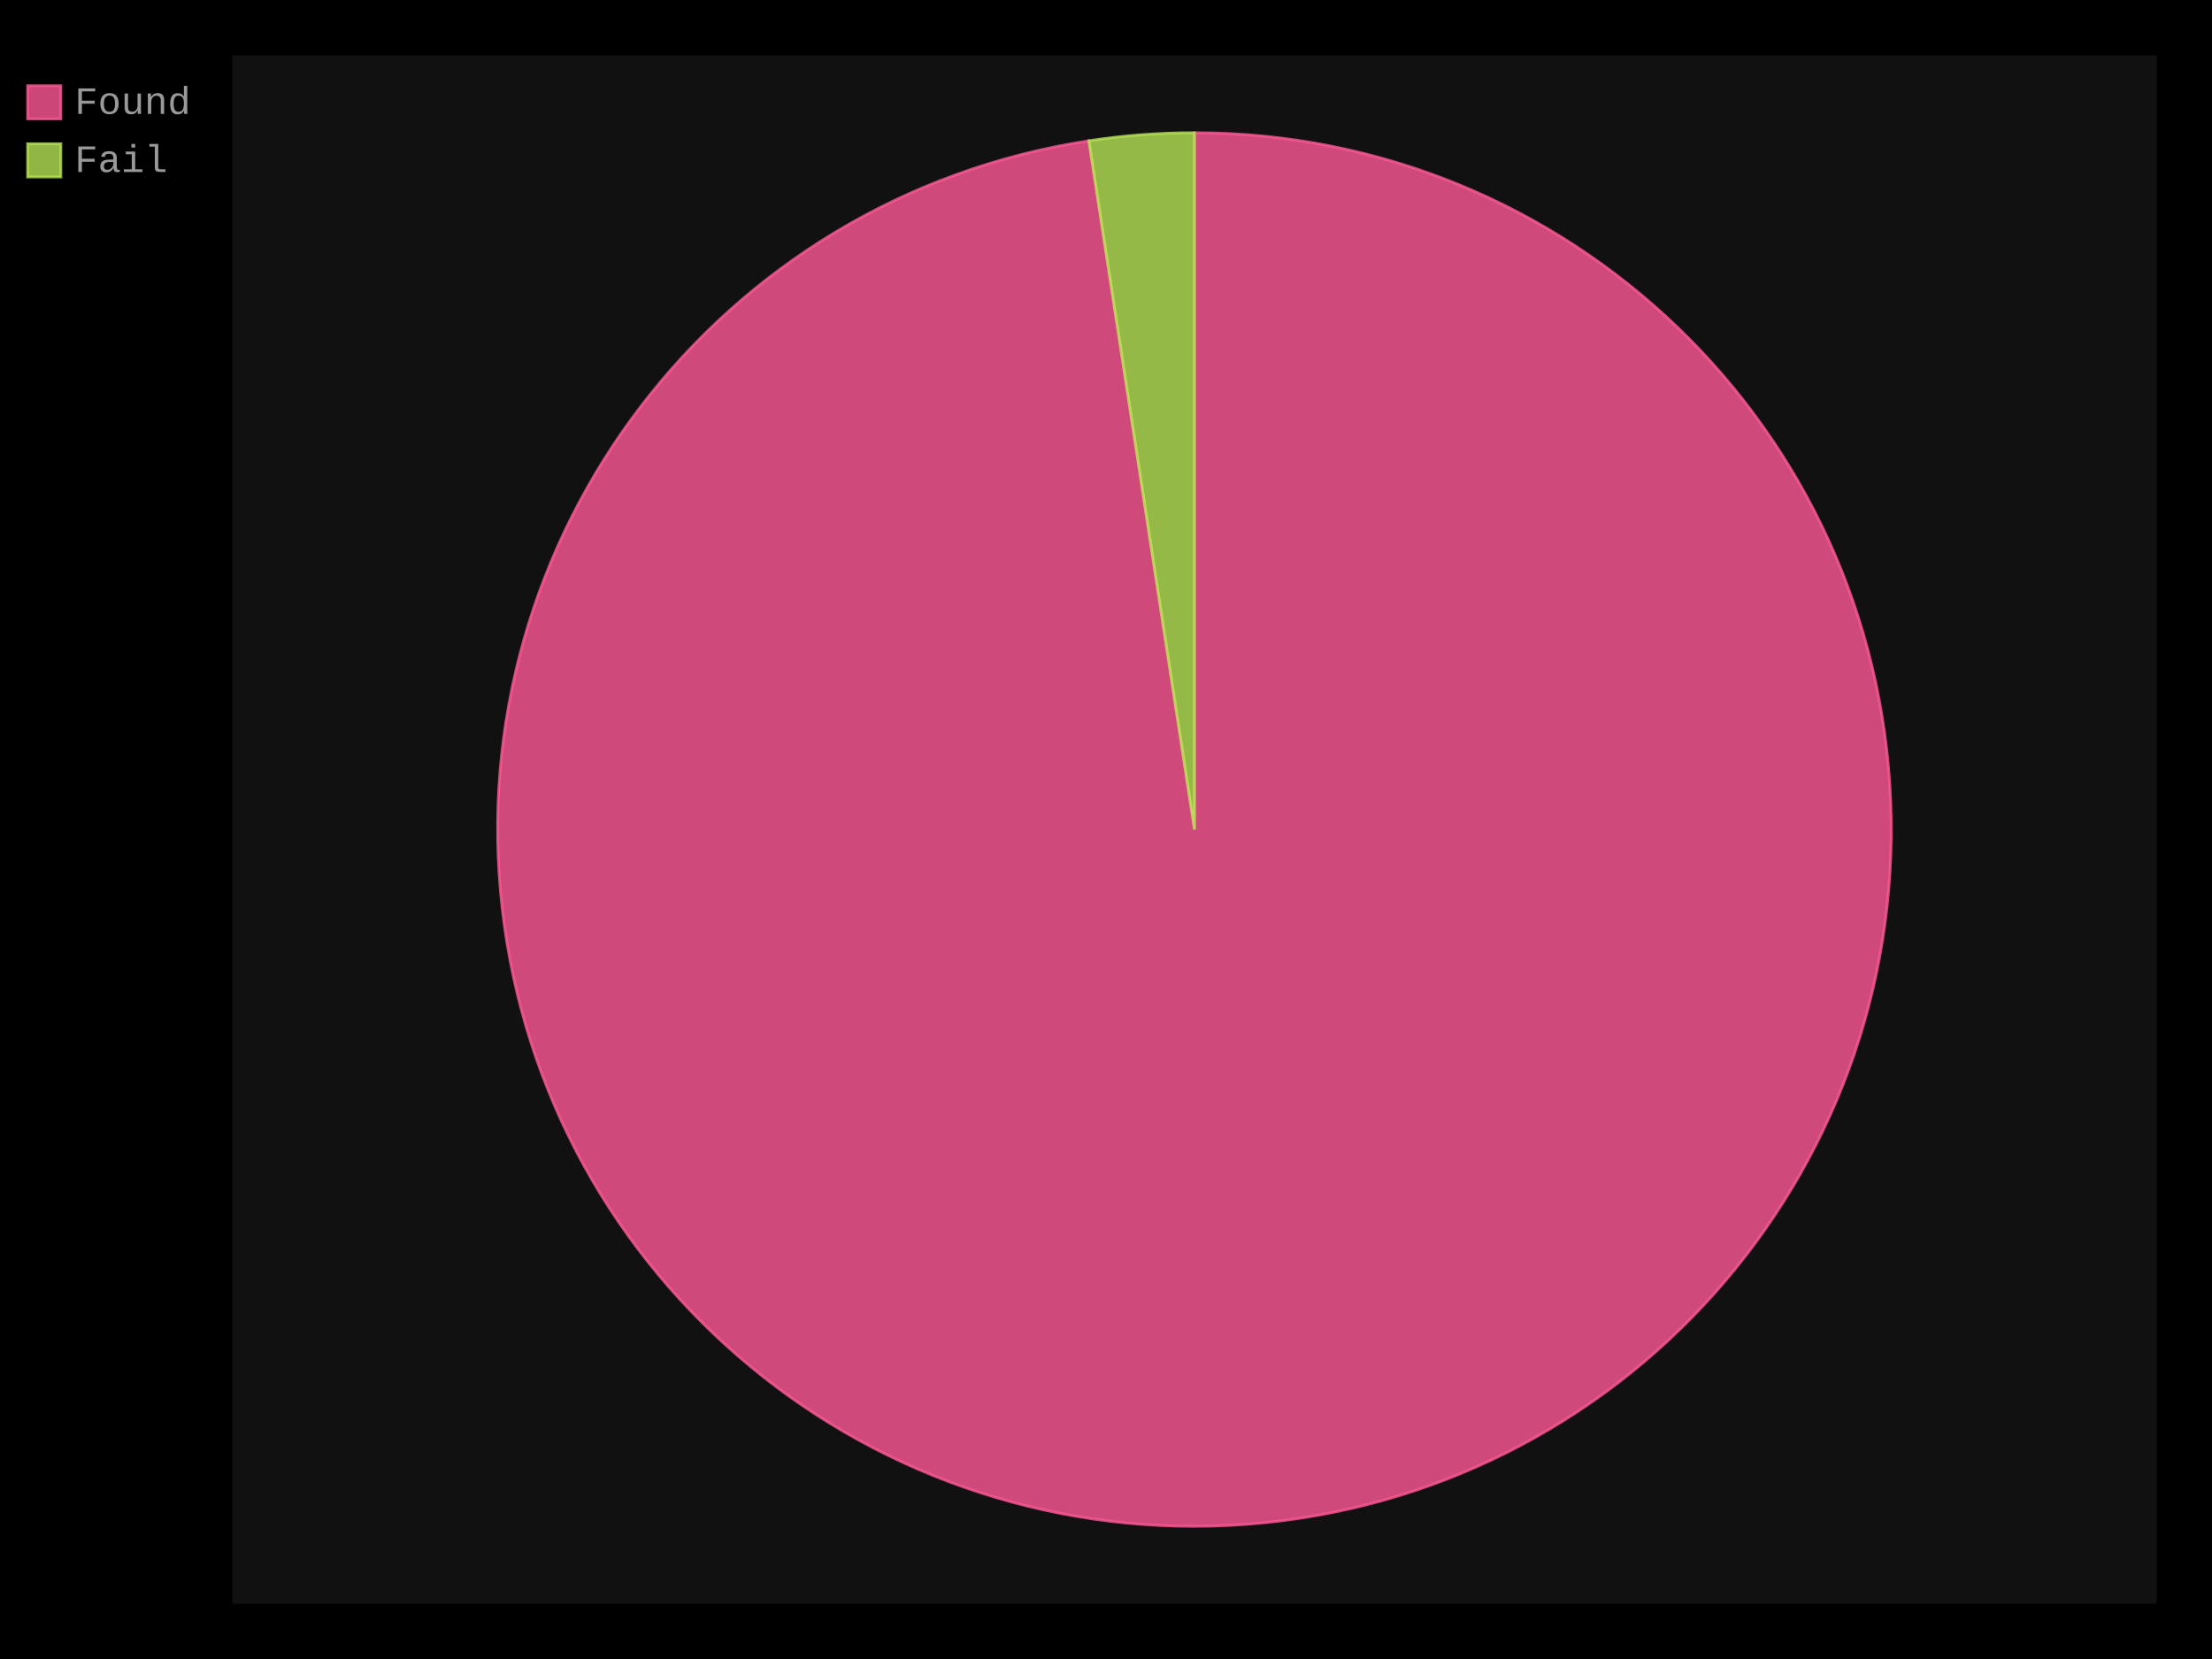
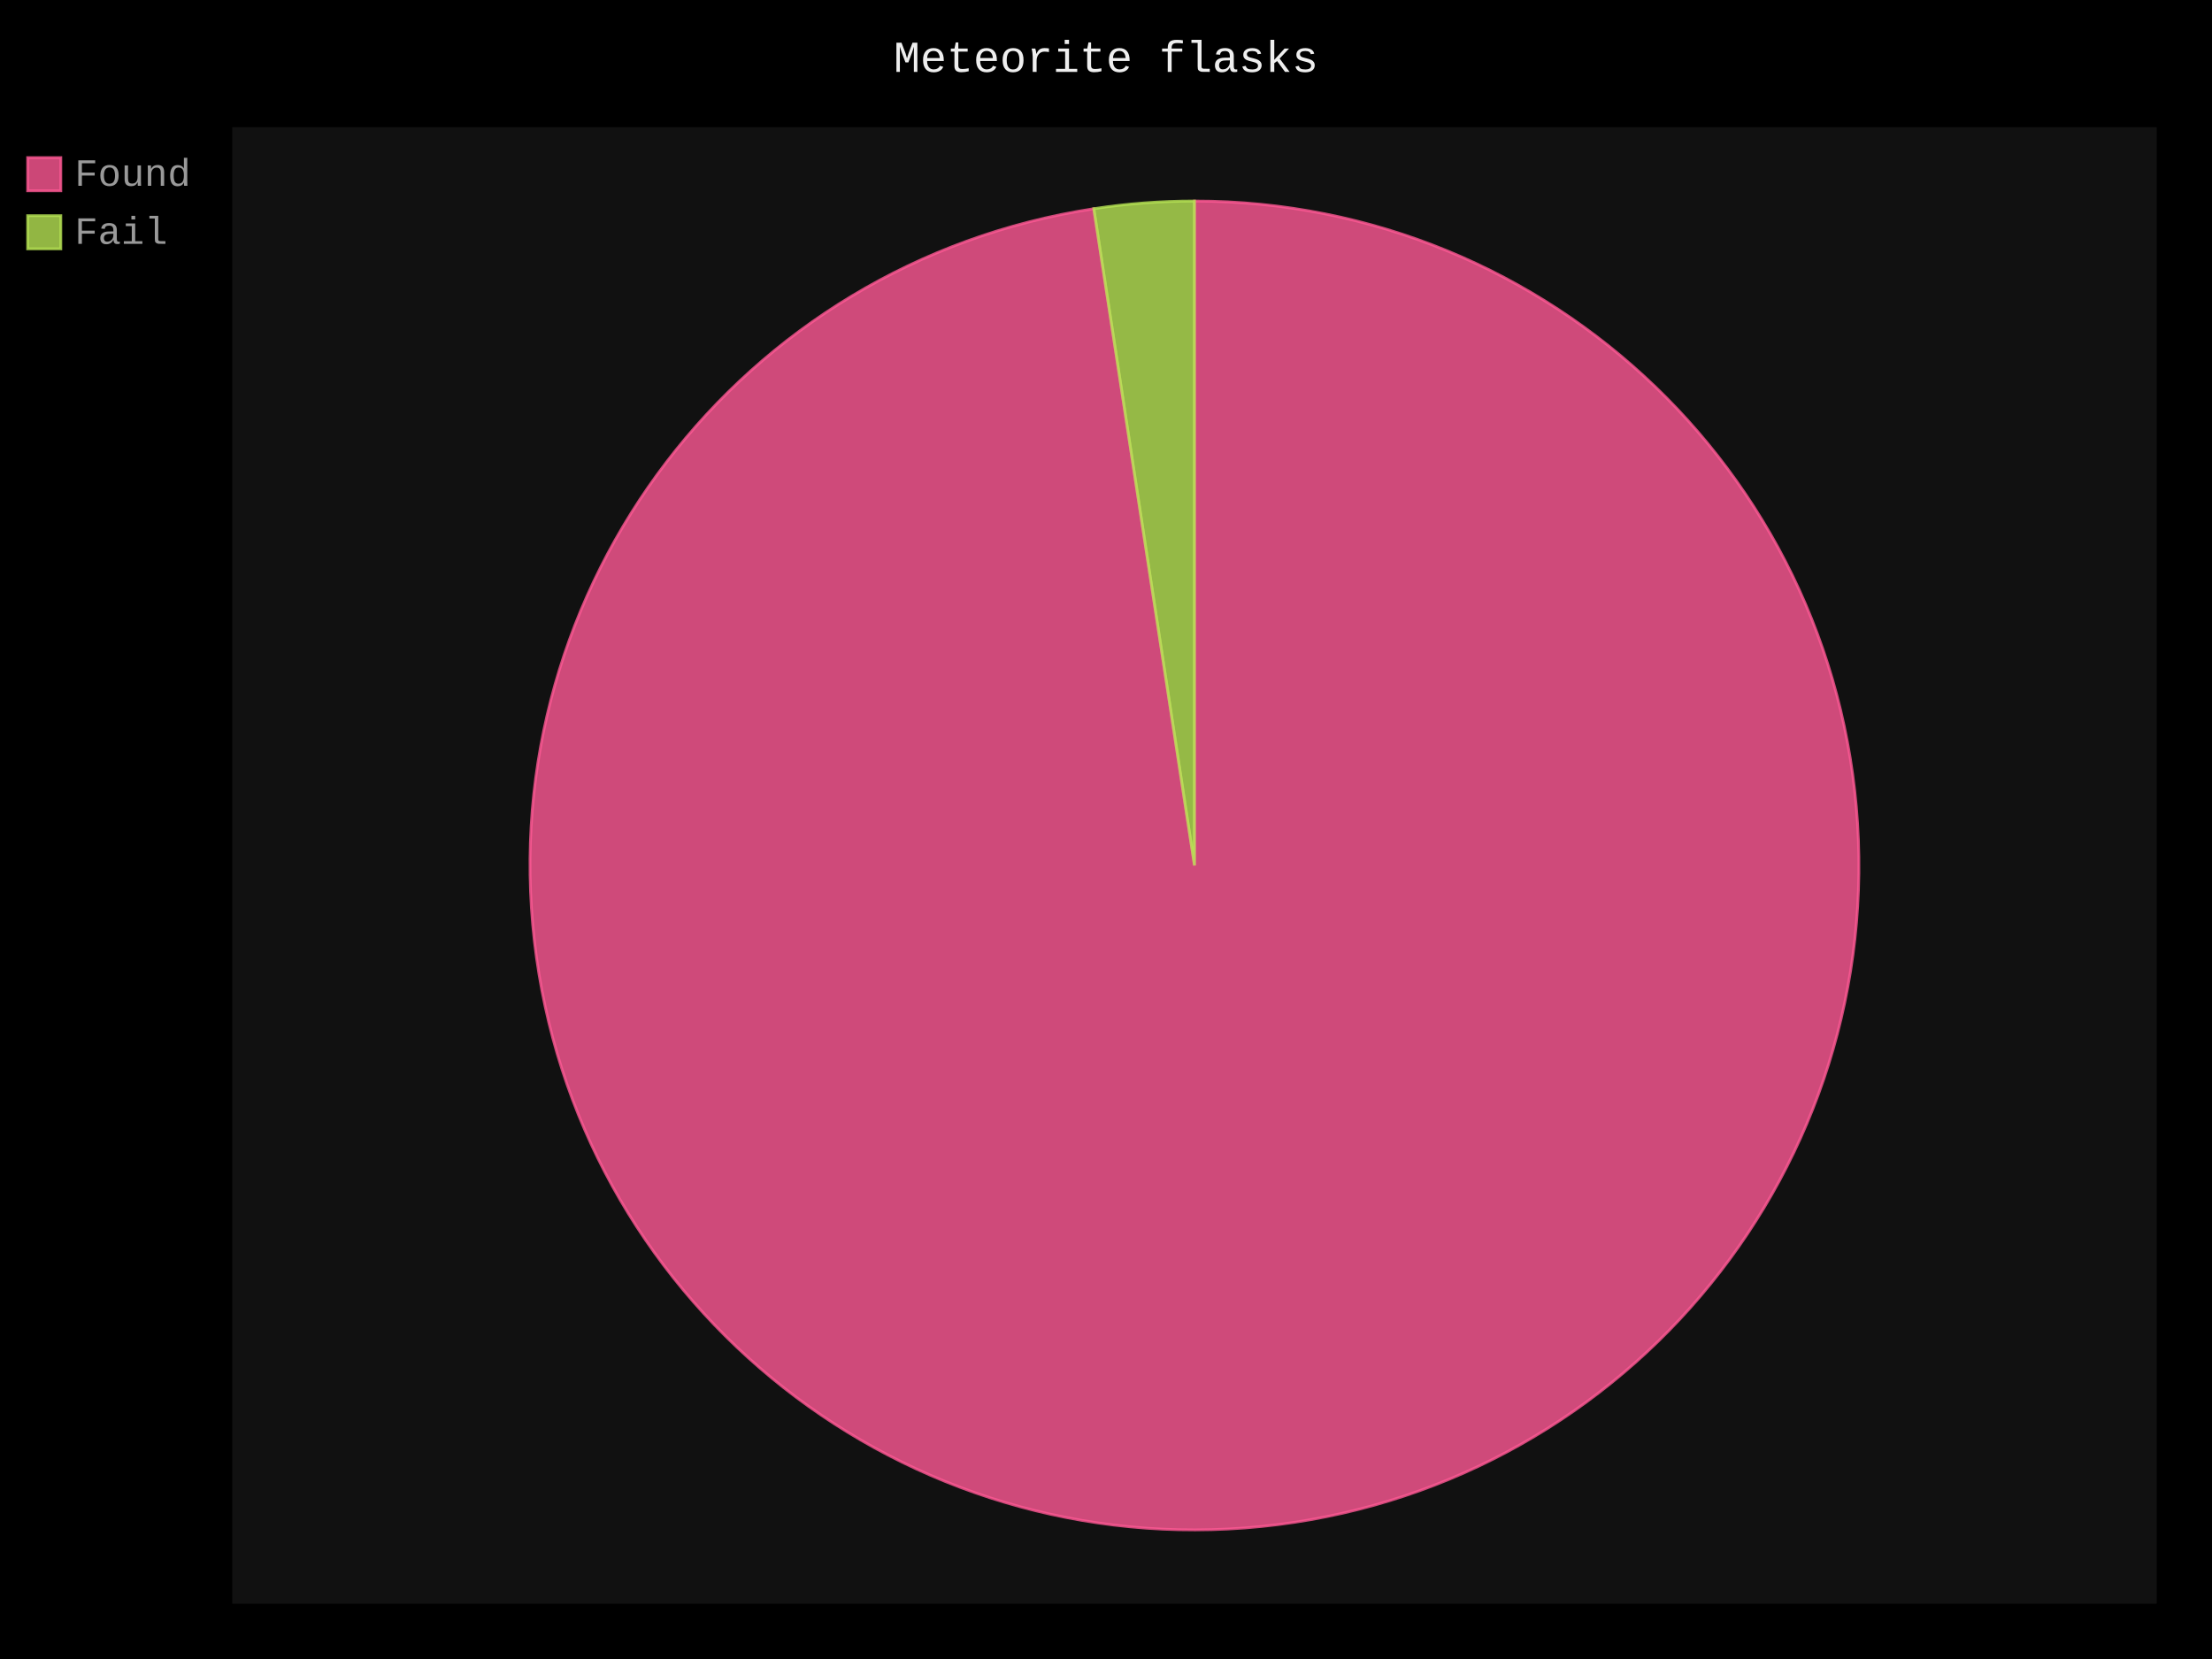
- <svg xmlns="http://www.w3.org/2000/svg" class="pygal-chart" id="chart-2976e9ce-3ad9-446f-b7a8-ce6a7903a121" viewBox="0 0 800 600">
+ <svg xmlns="http://www.w3.org/2000/svg" class="pygal-chart" id="chart-5d1df7e3-b22c-46ea-9377-5c5606944274" viewBox="0 0 800 600">
  <defs>
-     <style type="text/css">#chart-2976e9ce-3ad9-446f-b7a8-ce6a7903a121{-webkit-user-select:none;-webkit-font-smoothing:antialiased;font-family:Consolas,"Liberation Mono",Menlo,Courier,monospace}#chart-2976e9ce-3ad9-446f-b7a8-ce6a7903a121 .title{font-family:Consolas,"Liberation Mono",Menlo,Courier,monospace;font-size:16px}#chart-2976e9ce-3ad9-446f-b7a8-ce6a7903a121 .legends .legend text{font-family:Consolas,"Liberation Mono",Menlo,Courier,monospace;font-size:14px}#chart-2976e9ce-3ad9-446f-b7a8-ce6a7903a121 .axis text{font-family:Consolas,"Liberation Mono",Menlo,Courier,monospace;font-size:10px}#chart-2976e9ce-3ad9-446f-b7a8-ce6a7903a121 .axis text.major{font-family:Consolas,"Liberation Mono",Menlo,Courier,monospace;font-size:10px}#chart-2976e9ce-3ad9-446f-b7a8-ce6a7903a121 .text-overlay text.value{font-family:Consolas,"Liberation Mono",Menlo,Courier,monospace;font-size:16px}#chart-2976e9ce-3ad9-446f-b7a8-ce6a7903a121 .text-overlay text.label{font-family:Consolas,"Liberation Mono",Menlo,Courier,monospace;font-size:10px}#chart-2976e9ce-3ad9-446f-b7a8-ce6a7903a121 .tooltip{font-family:Consolas,"Liberation Mono",Menlo,Courier,monospace;font-size:14px}#chart-2976e9ce-3ad9-446f-b7a8-ce6a7903a121 text.no_data{font-family:Consolas,"Liberation Mono",Menlo,Courier,monospace;font-size:64px}
- #chart-2976e9ce-3ad9-446f-b7a8-ce6a7903a121{background-color:black}#chart-2976e9ce-3ad9-446f-b7a8-ce6a7903a121 path,#chart-2976e9ce-3ad9-446f-b7a8-ce6a7903a121 line,#chart-2976e9ce-3ad9-446f-b7a8-ce6a7903a121 rect,#chart-2976e9ce-3ad9-446f-b7a8-ce6a7903a121 circle{-webkit-transition:250ms;-moz-transition:250ms;transition:250ms}#chart-2976e9ce-3ad9-446f-b7a8-ce6a7903a121 .graph &gt; .background{fill:black}#chart-2976e9ce-3ad9-446f-b7a8-ce6a7903a121 .plot &gt; .background{fill:#111}#chart-2976e9ce-3ad9-446f-b7a8-ce6a7903a121 .graph{fill:#999}#chart-2976e9ce-3ad9-446f-b7a8-ce6a7903a121 text.no_data{fill:#eee}#chart-2976e9ce-3ad9-446f-b7a8-ce6a7903a121 .title{fill:#eee}#chart-2976e9ce-3ad9-446f-b7a8-ce6a7903a121 .legends .legend text{fill:#999}#chart-2976e9ce-3ad9-446f-b7a8-ce6a7903a121 .legends .legend:hover text{fill:#eee}#chart-2976e9ce-3ad9-446f-b7a8-ce6a7903a121 .axis .line{stroke:#eee}#chart-2976e9ce-3ad9-446f-b7a8-ce6a7903a121 .axis .guide.line{stroke:#555}#chart-2976e9ce-3ad9-446f-b7a8-ce6a7903a121 .axis .major.line{stroke:#999}#chart-2976e9ce-3ad9-446f-b7a8-ce6a7903a121 .axis text.major{fill:#eee}#chart-2976e9ce-3ad9-446f-b7a8-ce6a7903a121 .axis.y .guides:hover .guide.line,#chart-2976e9ce-3ad9-446f-b7a8-ce6a7903a121 .line-graph .axis.x .guides:hover .guide.line,#chart-2976e9ce-3ad9-446f-b7a8-ce6a7903a121 .stackedline-graph .axis.x .guides:hover .guide.line,#chart-2976e9ce-3ad9-446f-b7a8-ce6a7903a121 .xy-graph .axis.x .guides:hover .guide.line{stroke:#eee}#chart-2976e9ce-3ad9-446f-b7a8-ce6a7903a121 .axis .guides:hover text{fill:#eee}#chart-2976e9ce-3ad9-446f-b7a8-ce6a7903a121 .reactive{fill-opacity:.8;stroke-opacity:.8}#chart-2976e9ce-3ad9-446f-b7a8-ce6a7903a121 .ci{stroke:#999}#chart-2976e9ce-3ad9-446f-b7a8-ce6a7903a121 .reactive.active,#chart-2976e9ce-3ad9-446f-b7a8-ce6a7903a121 .active .reactive{fill-opacity:.4;stroke-opacity:.9;stroke-width:4}#chart-2976e9ce-3ad9-446f-b7a8-ce6a7903a121 .ci .reactive.active{stroke-width:1.5}#chart-2976e9ce-3ad9-446f-b7a8-ce6a7903a121 .series text{fill:#eee}#chart-2976e9ce-3ad9-446f-b7a8-ce6a7903a121 .tooltip rect{fill:#111;stroke:#eee;-webkit-transition:opacity 250ms;-moz-transition:opacity 250ms;transition:opacity 250ms}#chart-2976e9ce-3ad9-446f-b7a8-ce6a7903a121 .tooltip .label{fill:#999}#chart-2976e9ce-3ad9-446f-b7a8-ce6a7903a121 .tooltip .label{fill:#999}#chart-2976e9ce-3ad9-446f-b7a8-ce6a7903a121 .tooltip .legend{font-size:.8em;fill:#555}#chart-2976e9ce-3ad9-446f-b7a8-ce6a7903a121 .tooltip .x_label{font-size:.6em;fill:#eee}#chart-2976e9ce-3ad9-446f-b7a8-ce6a7903a121 .tooltip .xlink{font-size:.5em;text-decoration:underline}#chart-2976e9ce-3ad9-446f-b7a8-ce6a7903a121 .tooltip .value{font-size:1.5em}#chart-2976e9ce-3ad9-446f-b7a8-ce6a7903a121 .bound{font-size:.5em}#chart-2976e9ce-3ad9-446f-b7a8-ce6a7903a121 .max-value{font-size:.75em;fill:#555}#chart-2976e9ce-3ad9-446f-b7a8-ce6a7903a121 .map-element{fill:#111;stroke:#555 !important}#chart-2976e9ce-3ad9-446f-b7a8-ce6a7903a121 .map-element .reactive{fill-opacity:inherit;stroke-opacity:inherit}#chart-2976e9ce-3ad9-446f-b7a8-ce6a7903a121 .color-0,#chart-2976e9ce-3ad9-446f-b7a8-ce6a7903a121 .color-0 a:visited{stroke:#ff5995;fill:#ff5995}#chart-2976e9ce-3ad9-446f-b7a8-ce6a7903a121 .color-1,#chart-2976e9ce-3ad9-446f-b7a8-ce6a7903a121 .color-1 a:visited{stroke:#b6e354;fill:#b6e354}#chart-2976e9ce-3ad9-446f-b7a8-ce6a7903a121 .text-overlay .color-0 text{fill:black}#chart-2976e9ce-3ad9-446f-b7a8-ce6a7903a121 .text-overlay .color-1 text{fill:black}
- #chart-2976e9ce-3ad9-446f-b7a8-ce6a7903a121 text.no_data{text-anchor:middle}#chart-2976e9ce-3ad9-446f-b7a8-ce6a7903a121 .guide.line{fill:none}#chart-2976e9ce-3ad9-446f-b7a8-ce6a7903a121 .centered{text-anchor:middle}#chart-2976e9ce-3ad9-446f-b7a8-ce6a7903a121 .title{text-anchor:middle}#chart-2976e9ce-3ad9-446f-b7a8-ce6a7903a121 .legends .legend text{fill-opacity:1}#chart-2976e9ce-3ad9-446f-b7a8-ce6a7903a121 .axis.x text{text-anchor:middle}#chart-2976e9ce-3ad9-446f-b7a8-ce6a7903a121 .axis.x:not(.web) text[transform]{text-anchor:start}#chart-2976e9ce-3ad9-446f-b7a8-ce6a7903a121 .axis.x:not(.web) text[transform].backwards{text-anchor:end}#chart-2976e9ce-3ad9-446f-b7a8-ce6a7903a121 .axis.y text{text-anchor:end}#chart-2976e9ce-3ad9-446f-b7a8-ce6a7903a121 .axis.y text[transform].backwards{text-anchor:start}#chart-2976e9ce-3ad9-446f-b7a8-ce6a7903a121 .axis.y2 text{text-anchor:start}#chart-2976e9ce-3ad9-446f-b7a8-ce6a7903a121 .axis.y2 text[transform].backwards{text-anchor:end}#chart-2976e9ce-3ad9-446f-b7a8-ce6a7903a121 .axis .guide.line{stroke-dasharray:4,4}#chart-2976e9ce-3ad9-446f-b7a8-ce6a7903a121 .axis .major.guide.line{stroke-dasharray:6,6}#chart-2976e9ce-3ad9-446f-b7a8-ce6a7903a121 .horizontal .axis.y .guide.line,#chart-2976e9ce-3ad9-446f-b7a8-ce6a7903a121 .horizontal .axis.y2 .guide.line,#chart-2976e9ce-3ad9-446f-b7a8-ce6a7903a121 .vertical .axis.x .guide.line{opacity:0}#chart-2976e9ce-3ad9-446f-b7a8-ce6a7903a121 .horizontal .axis.always_show .guide.line,#chart-2976e9ce-3ad9-446f-b7a8-ce6a7903a121 .vertical .axis.always_show .guide.line{opacity:1 !important}#chart-2976e9ce-3ad9-446f-b7a8-ce6a7903a121 .axis.y .guides:hover .guide.line,#chart-2976e9ce-3ad9-446f-b7a8-ce6a7903a121 .axis.y2 .guides:hover .guide.line,#chart-2976e9ce-3ad9-446f-b7a8-ce6a7903a121 .axis.x .guides:hover .guide.line{opacity:1}#chart-2976e9ce-3ad9-446f-b7a8-ce6a7903a121 .axis .guides:hover text{opacity:1}#chart-2976e9ce-3ad9-446f-b7a8-ce6a7903a121 .nofill{fill:none}#chart-2976e9ce-3ad9-446f-b7a8-ce6a7903a121 .subtle-fill{fill-opacity:.2}#chart-2976e9ce-3ad9-446f-b7a8-ce6a7903a121 .dot{stroke-width:1px;fill-opacity:1}#chart-2976e9ce-3ad9-446f-b7a8-ce6a7903a121 .dot.active{stroke-width:5px}#chart-2976e9ce-3ad9-446f-b7a8-ce6a7903a121 .dot.negative{fill:transparent}#chart-2976e9ce-3ad9-446f-b7a8-ce6a7903a121 text,#chart-2976e9ce-3ad9-446f-b7a8-ce6a7903a121 tspan{stroke:none !important}#chart-2976e9ce-3ad9-446f-b7a8-ce6a7903a121 .series text.active{opacity:1}#chart-2976e9ce-3ad9-446f-b7a8-ce6a7903a121 .tooltip rect{fill-opacity:.95;stroke-width:.5}#chart-2976e9ce-3ad9-446f-b7a8-ce6a7903a121 .tooltip text{fill-opacity:1}#chart-2976e9ce-3ad9-446f-b7a8-ce6a7903a121 .showable{visibility:hidden}#chart-2976e9ce-3ad9-446f-b7a8-ce6a7903a121 .showable.shown{visibility:visible}#chart-2976e9ce-3ad9-446f-b7a8-ce6a7903a121 .gauge-background{fill:rgba(229,229,229,1);stroke:none}#chart-2976e9ce-3ad9-446f-b7a8-ce6a7903a121 .bg-lines{stroke:black;stroke-width:2px}</style>
+     <style type="text/css">#chart-5d1df7e3-b22c-46ea-9377-5c5606944274{-webkit-user-select:none;-webkit-font-smoothing:antialiased;font-family:Consolas,"Liberation Mono",Menlo,Courier,monospace}#chart-5d1df7e3-b22c-46ea-9377-5c5606944274 .title{font-family:Consolas,"Liberation Mono",Menlo,Courier,monospace;font-size:16px}#chart-5d1df7e3-b22c-46ea-9377-5c5606944274 .legends .legend text{font-family:Consolas,"Liberation Mono",Menlo,Courier,monospace;font-size:14px}#chart-5d1df7e3-b22c-46ea-9377-5c5606944274 .axis text{font-family:Consolas,"Liberation Mono",Menlo,Courier,monospace;font-size:10px}#chart-5d1df7e3-b22c-46ea-9377-5c5606944274 .axis text.major{font-family:Consolas,"Liberation Mono",Menlo,Courier,monospace;font-size:10px}#chart-5d1df7e3-b22c-46ea-9377-5c5606944274 .text-overlay text.value{font-family:Consolas,"Liberation Mono",Menlo,Courier,monospace;font-size:16px}#chart-5d1df7e3-b22c-46ea-9377-5c5606944274 .text-overlay text.label{font-family:Consolas,"Liberation Mono",Menlo,Courier,monospace;font-size:10px}#chart-5d1df7e3-b22c-46ea-9377-5c5606944274 .tooltip{font-family:Consolas,"Liberation Mono",Menlo,Courier,monospace;font-size:14px}#chart-5d1df7e3-b22c-46ea-9377-5c5606944274 text.no_data{font-family:Consolas,"Liberation Mono",Menlo,Courier,monospace;font-size:64px}
+ #chart-5d1df7e3-b22c-46ea-9377-5c5606944274{background-color:black}#chart-5d1df7e3-b22c-46ea-9377-5c5606944274 path,#chart-5d1df7e3-b22c-46ea-9377-5c5606944274 line,#chart-5d1df7e3-b22c-46ea-9377-5c5606944274 rect,#chart-5d1df7e3-b22c-46ea-9377-5c5606944274 circle{-webkit-transition:250ms;-moz-transition:250ms;transition:250ms}#chart-5d1df7e3-b22c-46ea-9377-5c5606944274 .graph &gt; .background{fill:black}#chart-5d1df7e3-b22c-46ea-9377-5c5606944274 .plot &gt; .background{fill:#111}#chart-5d1df7e3-b22c-46ea-9377-5c5606944274 .graph{fill:#999}#chart-5d1df7e3-b22c-46ea-9377-5c5606944274 text.no_data{fill:#eee}#chart-5d1df7e3-b22c-46ea-9377-5c5606944274 .title{fill:#eee}#chart-5d1df7e3-b22c-46ea-9377-5c5606944274 .legends .legend text{fill:#999}#chart-5d1df7e3-b22c-46ea-9377-5c5606944274 .legends .legend:hover text{fill:#eee}#chart-5d1df7e3-b22c-46ea-9377-5c5606944274 .axis .line{stroke:#eee}#chart-5d1df7e3-b22c-46ea-9377-5c5606944274 .axis .guide.line{stroke:#555}#chart-5d1df7e3-b22c-46ea-9377-5c5606944274 .axis .major.line{stroke:#999}#chart-5d1df7e3-b22c-46ea-9377-5c5606944274 .axis text.major{fill:#eee}#chart-5d1df7e3-b22c-46ea-9377-5c5606944274 .axis.y .guides:hover .guide.line,#chart-5d1df7e3-b22c-46ea-9377-5c5606944274 .line-graph .axis.x .guides:hover .guide.line,#chart-5d1df7e3-b22c-46ea-9377-5c5606944274 .stackedline-graph .axis.x .guides:hover .guide.line,#chart-5d1df7e3-b22c-46ea-9377-5c5606944274 .xy-graph .axis.x .guides:hover .guide.line{stroke:#eee}#chart-5d1df7e3-b22c-46ea-9377-5c5606944274 .axis .guides:hover text{fill:#eee}#chart-5d1df7e3-b22c-46ea-9377-5c5606944274 .reactive{fill-opacity:.8;stroke-opacity:.8}#chart-5d1df7e3-b22c-46ea-9377-5c5606944274 .ci{stroke:#999}#chart-5d1df7e3-b22c-46ea-9377-5c5606944274 .reactive.active,#chart-5d1df7e3-b22c-46ea-9377-5c5606944274 .active .reactive{fill-opacity:.4;stroke-opacity:.9;stroke-width:4}#chart-5d1df7e3-b22c-46ea-9377-5c5606944274 .ci .reactive.active{stroke-width:1.5}#chart-5d1df7e3-b22c-46ea-9377-5c5606944274 .series text{fill:#eee}#chart-5d1df7e3-b22c-46ea-9377-5c5606944274 .tooltip rect{fill:#111;stroke:#eee;-webkit-transition:opacity 250ms;-moz-transition:opacity 250ms;transition:opacity 250ms}#chart-5d1df7e3-b22c-46ea-9377-5c5606944274 .tooltip .label{fill:#999}#chart-5d1df7e3-b22c-46ea-9377-5c5606944274 .tooltip .label{fill:#999}#chart-5d1df7e3-b22c-46ea-9377-5c5606944274 .tooltip .legend{font-size:.8em;fill:#555}#chart-5d1df7e3-b22c-46ea-9377-5c5606944274 .tooltip .x_label{font-size:.6em;fill:#eee}#chart-5d1df7e3-b22c-46ea-9377-5c5606944274 .tooltip .xlink{font-size:.5em;text-decoration:underline}#chart-5d1df7e3-b22c-46ea-9377-5c5606944274 .tooltip .value{font-size:1.5em}#chart-5d1df7e3-b22c-46ea-9377-5c5606944274 .bound{font-size:.5em}#chart-5d1df7e3-b22c-46ea-9377-5c5606944274 .max-value{font-size:.75em;fill:#555}#chart-5d1df7e3-b22c-46ea-9377-5c5606944274 .map-element{fill:#111;stroke:#555 !important}#chart-5d1df7e3-b22c-46ea-9377-5c5606944274 .map-element .reactive{fill-opacity:inherit;stroke-opacity:inherit}#chart-5d1df7e3-b22c-46ea-9377-5c5606944274 .color-0,#chart-5d1df7e3-b22c-46ea-9377-5c5606944274 .color-0 a:visited{stroke:#ff5995;fill:#ff5995}#chart-5d1df7e3-b22c-46ea-9377-5c5606944274 .color-1,#chart-5d1df7e3-b22c-46ea-9377-5c5606944274 .color-1 a:visited{stroke:#b6e354;fill:#b6e354}#chart-5d1df7e3-b22c-46ea-9377-5c5606944274 .text-overlay .color-0 text{fill:black}#chart-5d1df7e3-b22c-46ea-9377-5c5606944274 .text-overlay .color-1 text{fill:black}
+ #chart-5d1df7e3-b22c-46ea-9377-5c5606944274 text.no_data{text-anchor:middle}#chart-5d1df7e3-b22c-46ea-9377-5c5606944274 .guide.line{fill:none}#chart-5d1df7e3-b22c-46ea-9377-5c5606944274 .centered{text-anchor:middle}#chart-5d1df7e3-b22c-46ea-9377-5c5606944274 .title{text-anchor:middle}#chart-5d1df7e3-b22c-46ea-9377-5c5606944274 .legends .legend text{fill-opacity:1}#chart-5d1df7e3-b22c-46ea-9377-5c5606944274 .axis.x text{text-anchor:middle}#chart-5d1df7e3-b22c-46ea-9377-5c5606944274 .axis.x:not(.web) text[transform]{text-anchor:start}#chart-5d1df7e3-b22c-46ea-9377-5c5606944274 .axis.x:not(.web) text[transform].backwards{text-anchor:end}#chart-5d1df7e3-b22c-46ea-9377-5c5606944274 .axis.y text{text-anchor:end}#chart-5d1df7e3-b22c-46ea-9377-5c5606944274 .axis.y text[transform].backwards{text-anchor:start}#chart-5d1df7e3-b22c-46ea-9377-5c5606944274 .axis.y2 text{text-anchor:start}#chart-5d1df7e3-b22c-46ea-9377-5c5606944274 .axis.y2 text[transform].backwards{text-anchor:end}#chart-5d1df7e3-b22c-46ea-9377-5c5606944274 .axis .guide.line{stroke-dasharray:4,4}#chart-5d1df7e3-b22c-46ea-9377-5c5606944274 .axis .major.guide.line{stroke-dasharray:6,6}#chart-5d1df7e3-b22c-46ea-9377-5c5606944274 .horizontal .axis.y .guide.line,#chart-5d1df7e3-b22c-46ea-9377-5c5606944274 .horizontal .axis.y2 .guide.line,#chart-5d1df7e3-b22c-46ea-9377-5c5606944274 .vertical .axis.x .guide.line{opacity:0}#chart-5d1df7e3-b22c-46ea-9377-5c5606944274 .horizontal .axis.always_show .guide.line,#chart-5d1df7e3-b22c-46ea-9377-5c5606944274 .vertical .axis.always_show .guide.line{opacity:1 !important}#chart-5d1df7e3-b22c-46ea-9377-5c5606944274 .axis.y .guides:hover .guide.line,#chart-5d1df7e3-b22c-46ea-9377-5c5606944274 .axis.y2 .guides:hover .guide.line,#chart-5d1df7e3-b22c-46ea-9377-5c5606944274 .axis.x .guides:hover .guide.line{opacity:1}#chart-5d1df7e3-b22c-46ea-9377-5c5606944274 .axis .guides:hover text{opacity:1}#chart-5d1df7e3-b22c-46ea-9377-5c5606944274 .nofill{fill:none}#chart-5d1df7e3-b22c-46ea-9377-5c5606944274 .subtle-fill{fill-opacity:.2}#chart-5d1df7e3-b22c-46ea-9377-5c5606944274 .dot{stroke-width:1px;fill-opacity:1}#chart-5d1df7e3-b22c-46ea-9377-5c5606944274 .dot.active{stroke-width:5px}#chart-5d1df7e3-b22c-46ea-9377-5c5606944274 .dot.negative{fill:transparent}#chart-5d1df7e3-b22c-46ea-9377-5c5606944274 text,#chart-5d1df7e3-b22c-46ea-9377-5c5606944274 tspan{stroke:none !important}#chart-5d1df7e3-b22c-46ea-9377-5c5606944274 .series text.active{opacity:1}#chart-5d1df7e3-b22c-46ea-9377-5c5606944274 .tooltip rect{fill-opacity:.95;stroke-width:.5}#chart-5d1df7e3-b22c-46ea-9377-5c5606944274 .tooltip text{fill-opacity:1}#chart-5d1df7e3-b22c-46ea-9377-5c5606944274 .showable{visibility:hidden}#chart-5d1df7e3-b22c-46ea-9377-5c5606944274 .showable.shown{visibility:visible}#chart-5d1df7e3-b22c-46ea-9377-5c5606944274 .gauge-background{fill:rgba(229,229,229,1);stroke:none}#chart-5d1df7e3-b22c-46ea-9377-5c5606944274 .bg-lines{stroke:black;stroke-width:2px}</style>
  </defs>
  <g class="graph pie-graph vertical">
    <rect class="background" height="600" width="800" x="0" y="0" />
-     <g class="plot" transform="translate(84, 20)">
-       <rect class="background" height="560" width="696.0" x="0" y="0" />
+     <g class="plot" transform="translate(84, 46)">
+       <rect class="background" height="534" width="696.0" x="0" y="0" />
      <g class="series serie-0 color-0">
        <g class="slices">
          <g class="slice">
-             <path class="slice reactive tooltip-trigger" d="M348 28 A252 252 0 1 1 309.807 30.911 L348 280 A0 0 0 1 0 348 280 z" />
+             <path class="slice reactive tooltip-trigger" d="M348 26.7 A240.3 240.3 0 1 1 311.58 29.476 L348 267 A0 0 0 1 0 348 267 z" />
          </g>
        </g>
      </g>
      <g class="series serie-1 color-1">
        <g class="slices">
          <g class="slice">
-             <path class="slice reactive tooltip-trigger" d="M309.807 30.911 A252 252 0 0 1 348 28 L348 280 A0 0 0 0 0 348 280 z" />
+             <path class="slice reactive tooltip-trigger" d="M311.58 29.476 A240.3 240.3 0 0 1 348 26.7 L348 267 A0 0 0 0 0 348 267 z" />
          </g>
        </g>
      </g>
    </g>
-     <g class="titles" />
-     <g class="plot overlay" transform="translate(84, 20)">
+     <g class="titles">
+       <text class="title plot_title" x="400.0" y="26">Meteorite flasks</text>
+     </g>
+     <g class="plot overlay" transform="translate(84, 46)">
      <g class="series serie-0 color-0" />
      <g class="series serie-1 color-1" />
    </g>
-     <g class="plot text-overlay" transform="translate(84, 20)">
+     <g class="plot text-overlay" transform="translate(84, 46)">
      <g class="series serie-0 color-0" />
      <g class="series serie-1 color-1" />
    </g>
-     <g class="plot tooltip-overlay" transform="translate(84, 20)">
+     <g class="plot tooltip-overlay" transform="translate(84, 46)">
      <g class="tooltip" style="opacity: 0" transform="translate(0 0)">
        <rect class="tooltip-box" height="0" rx="0" ry="0" width="0" />
        <g class="text" />
      </g>
    </g>
-     <g class="legends" transform="translate(10, 30)">
+     <g class="legends" transform="translate(10, 56)">
      <g class="legend reactive activate-serie" id="activate-serie-0">
        <rect class="color-0 reactive" height="12" width="12" x="0.0" y="1.0" />
        <text x="17.0" y="11.2">Found</text>
      </g>
      <g class="legend reactive activate-serie" id="activate-serie-1">
        <rect class="color-1 reactive" height="12" width="12" x="0.0" y="22.0" />
        <text x="17.0" y="32.2">Fail</text>
      </g>
    </g>
-     <g class="legends" transform="translate(790, 30)" />
+     <g class="legends" transform="translate(790, 56)" />
  </g>
</svg>
